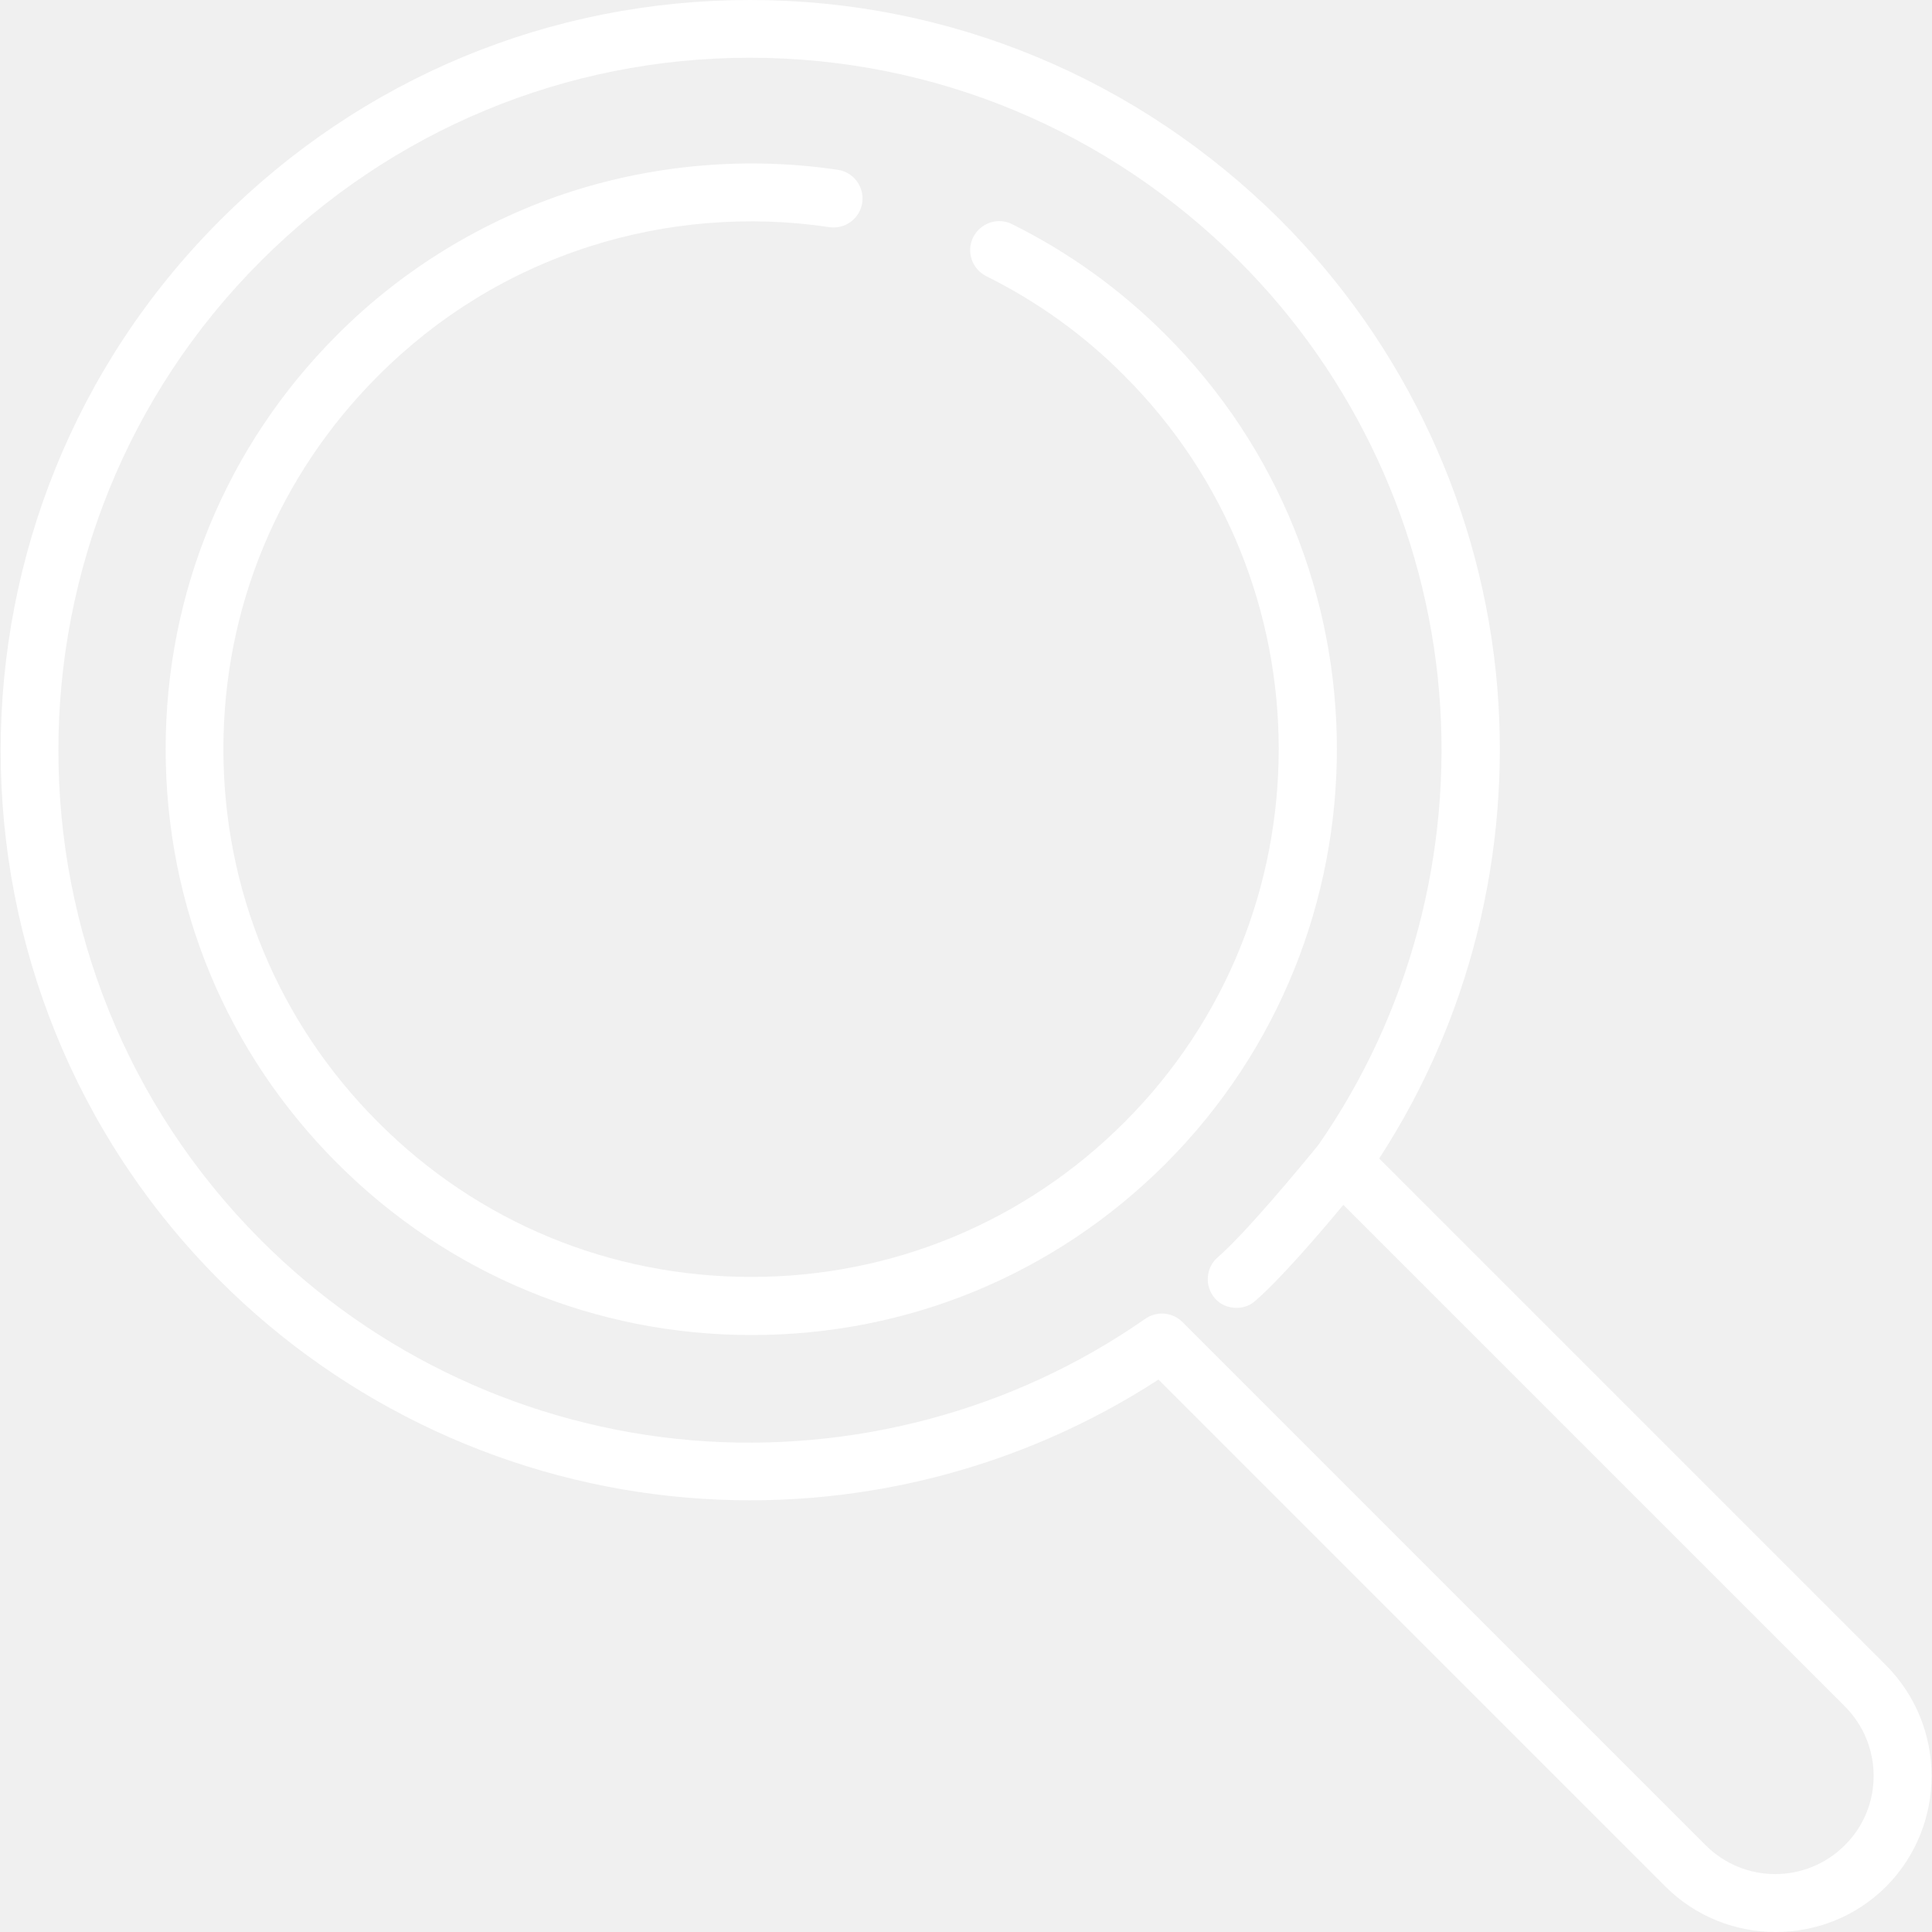
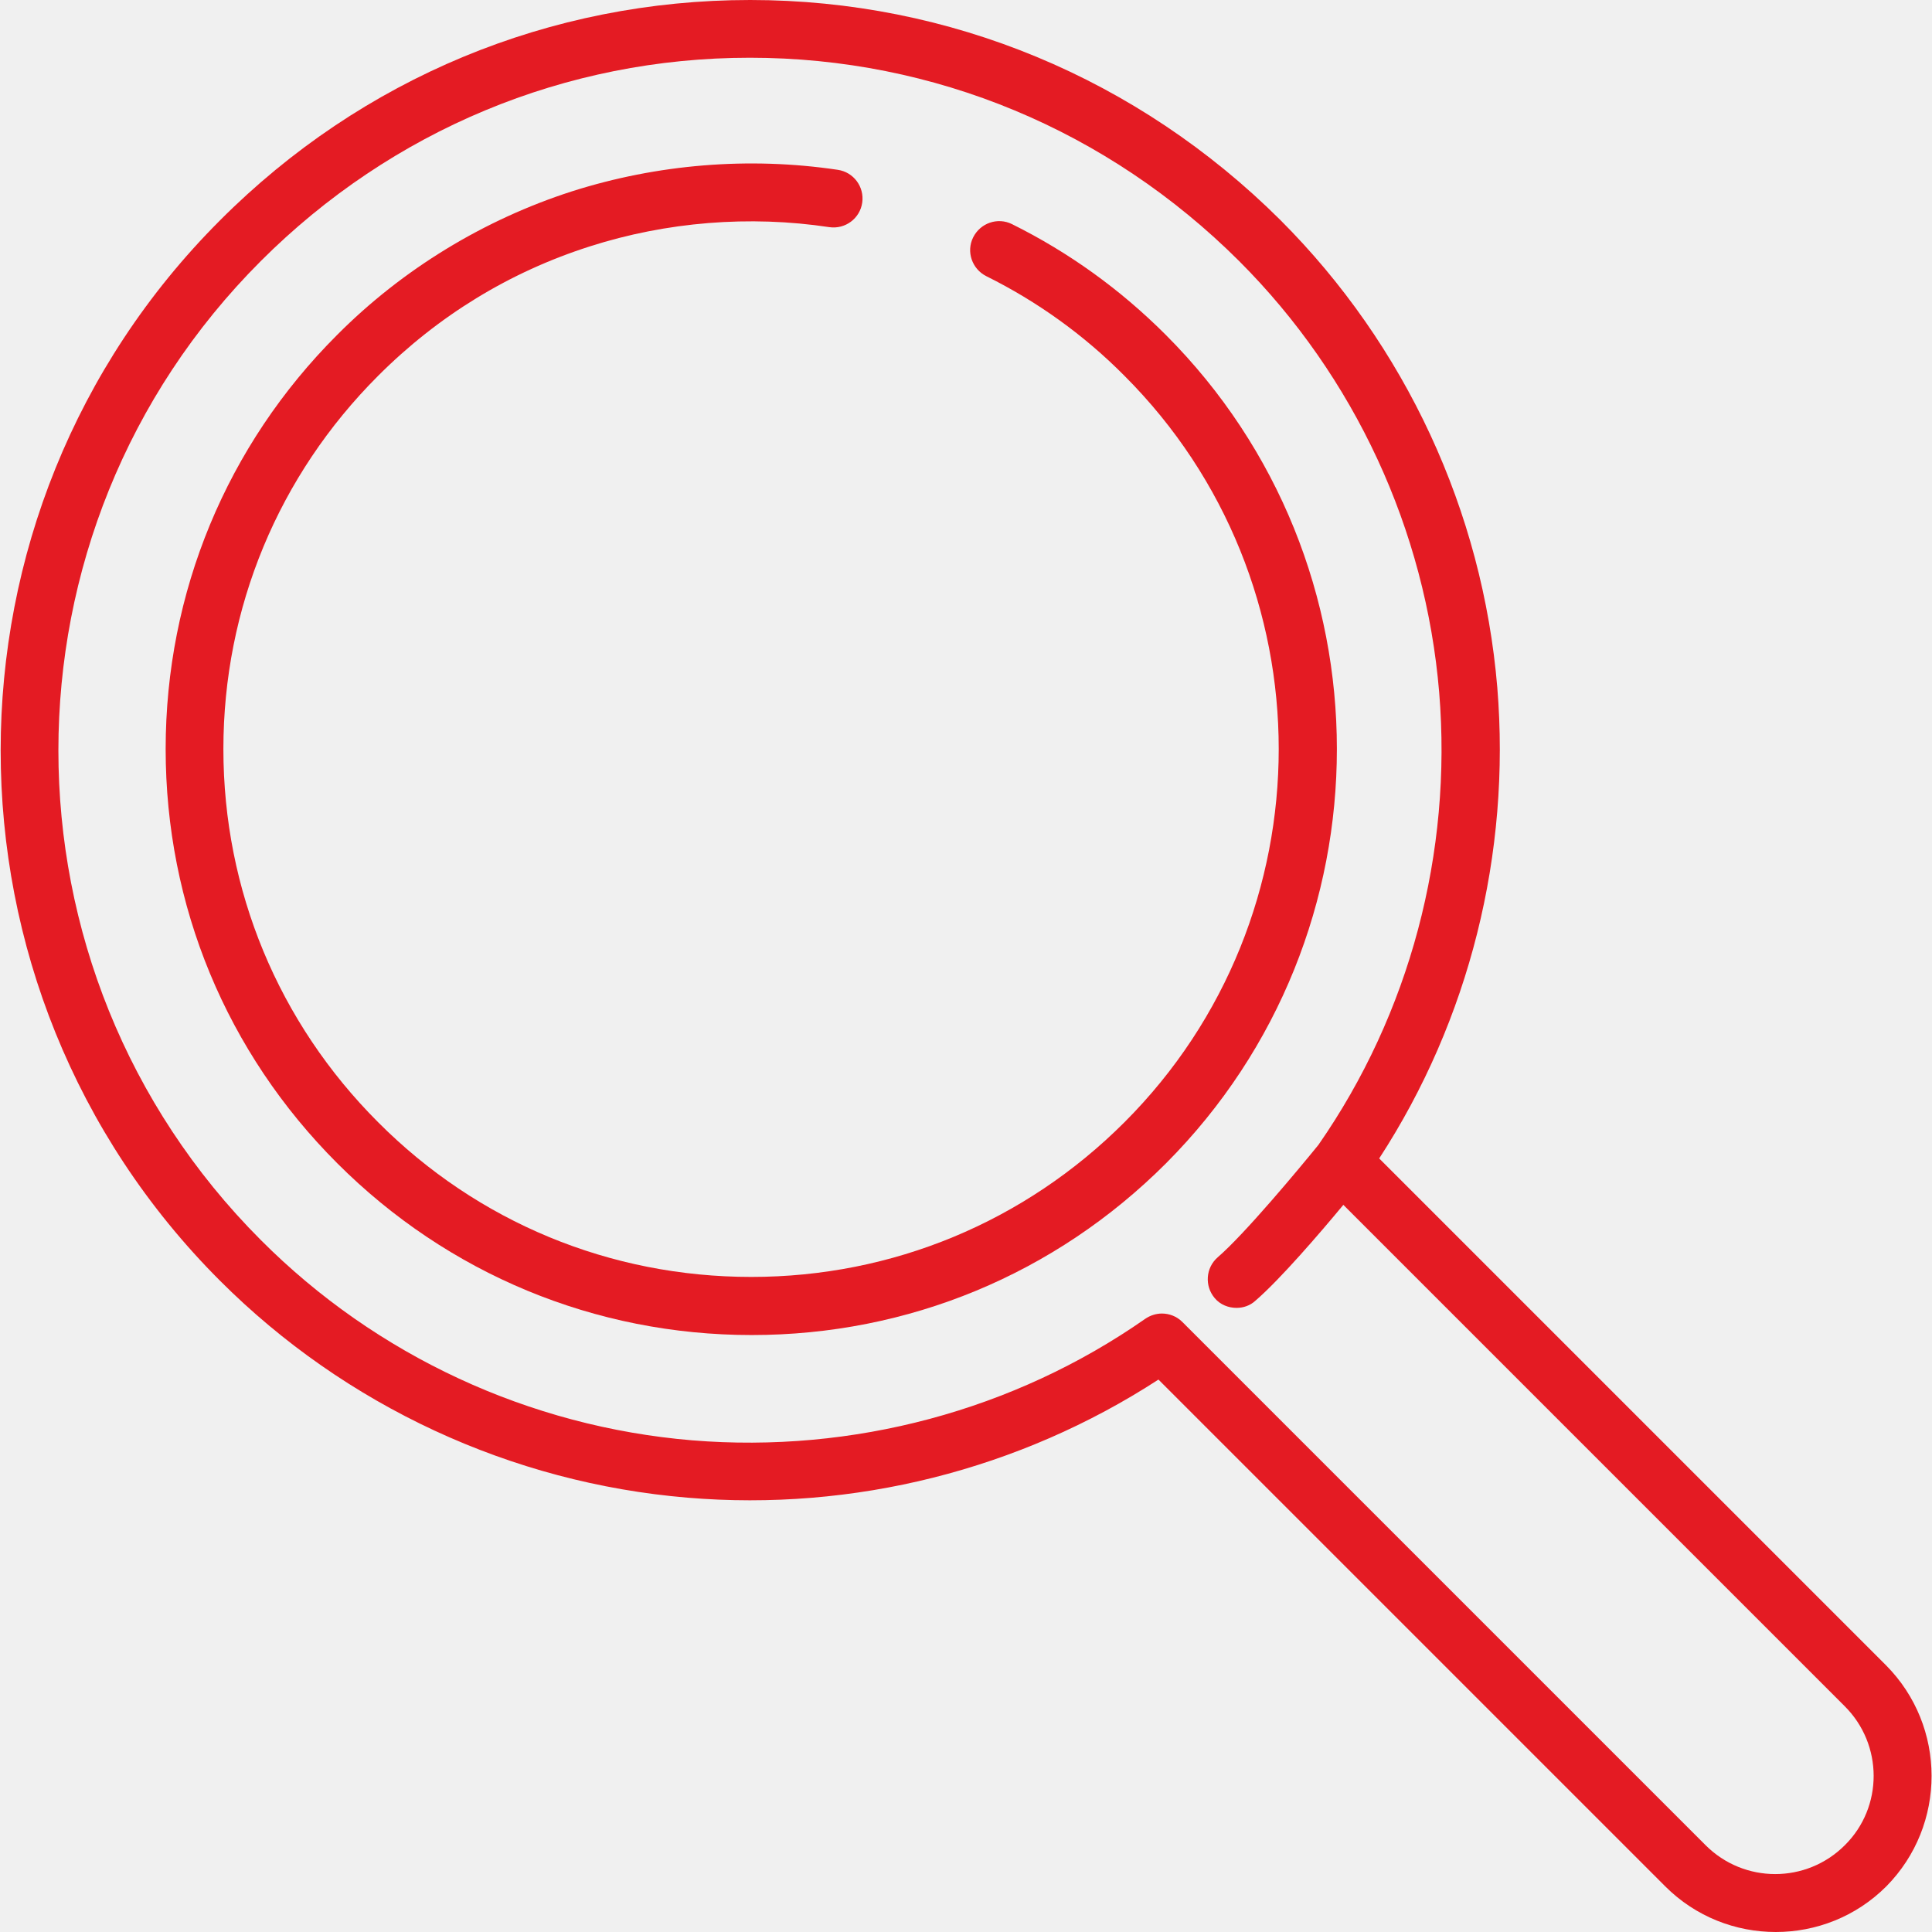
- <svg xmlns="http://www.w3.org/2000/svg" version="1.1" id="Capa_1" x="0px" y="0px" width="512px" height="512px" viewBox="0 0 512 512" enable-background="new 0 0 512 512" xml:space="preserve">
+ <svg xmlns="http://www.w3.org/2000/svg" version="1.1" id="Capa_1" x="0px" y="0px" viewBox="0 0 512 512" style="enable-background:new 0 0 512 512;" xml:space="preserve">
+   <style type="text/css">
+ 	.st0{fill:#E41B23;}
+ </style>
  <g>
    <g>
-       <path fill="#FFFFFF" d="M308.9,88.7c-12-12-25.6-21.8-40.7-29.3c-3.8-1.9-8.4-0.3-10.3,3.5s-0.3,8.4,3.5,10.3    c13.5,6.7,25.9,15.6,36.6,26.4c54.5,54.5,54.5,143.3,0,197.8c-26.4,26.4-61.5,41-98.9,41c-37.4,0-72.5-14.5-98.9-41    c-26.4-26.4-41-61.5-41-98.9s14.6-72.5,41-98.9c15.9-15.9,34.8-27.5,56.1-34.3c20.3-6.5,42.3-8.3,63.5-5.1    c4.2,0.6,8.1-2.3,8.7-6.5s-2.3-8.1-6.5-8.7c-23.5-3.5-47.8-1.5-70.4,5.7c-23.3,7.5-44.9,20.6-62.3,38.1    C60.1,118,43.9,157,43.9,198.5s16.1,80.4,45.5,109.8c29.3,29.3,68.3,45.5,109.8,45.5c41.5,0,80.4-16.1,109.8-45.5    C369.4,247.7,369.4,149.2,308.9,88.7z" />
+       <path class="st0" d="M308.9,88.7c-12-12-25.6-21.8-40.7-29.3c-3.8-1.9-8.4-0.3-10.3,3.5s-0.3,8.4,3.5,10.3    c13.5,6.7,25.9,15.6,36.6,26.4c54.5,54.5,54.5,143.3,0,197.8c-26.4,26.4-61.5,41-98.9,41s-72.5-14.5-98.9-41    c-26.4-26.4-41-61.5-41-98.9s14.6-72.5,41-98.9c15.9-15.9,34.8-27.5,56.1-34.3c20.3-6.5,42.3-8.3,63.5-5.1    c4.2,0.6,8.1-2.3,8.7-6.5s-2.3-8.1-6.5-8.7c-23.5-3.5-47.8-1.5-70.4,5.7c-23.3,7.5-44.9,20.6-62.3,38.1    C60.1,118,43.9,157,43.9,198.5S60,278.9,89.4,308.3c29.3,29.3,68.3,45.5,109.8,45.5s80.4-16.1,109.8-45.5    C369.4,247.7,369.4,149.2,308.9,88.7z" />
    </g>
  </g>
  <g>
    <g>
-       <path fill="#FFFFFF" d="M499.8,441.3L365.5,307c23.9-36.7,34.9-80.8,31.3-124.8c-3.9-46.7-24.3-90.7-57.5-123.9    C301.6,20.8,251.7,0,198.8,0c0,0,0,0,0,0c-53,0-102.9,20.7-140.5,58.4c-77.5,77.5-77.5,203.5,0,281    c33.2,33.2,77.2,53.6,123.9,57.5c44,3.7,88-7.4,124.8-31.3l134.3,134.3c8.1,8.1,18.7,12.1,29.3,12.1s21.2-4,29.3-12.1    C515.9,483.7,515.9,457.5,499.8,441.3z M488.9,489c-10.2,10.2-26.7,10.2-36.9,0L313.3,350.3c-1.5-1.5-3.5-2.2-5.4-2.2    c-1.5,0-3.1,0.5-4.4,1.4c-34.8,24.3-77.5,35.7-120.1,32.2c-43.1-3.6-83.7-22.4-114.3-53.1C-2.4,257-2.4,140.7,69.1,69.2    c34.7-34.7,80.8-53.9,129.6-53.9c0,0,0,0,0,0c48.9,0,94.9,19.2,129.7,53.9c30.6,30.6,49.4,71.2,53,114.3    c3.5,42.5-7.8,85.1-32,119.9c-5.2,6.4-19.6,23.7-26.7,29.8c-3.2,2.8-3.5,7.6-0.8,10.8c1.5,1.8,3.7,2.6,5.8,2.6    c1.8,0,3.6-0.6,5-1.9c6.5-5.6,17-17.8,23.3-25.4l132.8,132.8C499.1,462.3,499.1,478.9,488.9,489z" />
+       <path class="st0" d="M499.8,441.3L365.5,307c23.9-36.7,34.9-80.8,31.3-124.8c-3.9-46.7-24.3-90.7-57.5-123.9    C301.6,20.8,251.7,0,198.8,0l0,0c-53,0-102.9,20.7-140.5,58.4c-77.5,77.5-77.5,203.5,0,281c33.2,33.2,77.2,53.6,123.9,57.5    c44,3.7,88-7.4,124.8-31.3l134.3,134.3c8.1,8.1,18.7,12.1,29.3,12.1s21.2-4,29.3-12.1C515.9,483.7,515.9,457.5,499.8,441.3z     M488.9,489c-10.2,10.2-26.7,10.2-36.9,0L313.3,350.3c-1.5-1.5-3.5-2.2-5.4-2.2c-1.5,0-3.1,0.5-4.4,1.4    c-34.8,24.3-77.5,35.7-120.1,32.2c-43.1-3.6-83.7-22.4-114.3-53.1C-2.4,257-2.4,140.7,69.1,69.2c34.7-34.7,80.8-53.9,129.6-53.9    l0,0c48.9,0,94.9,19.2,129.7,53.9c30.6,30.6,49.4,71.2,53,114.3c3.5,42.5-7.8,85.1-32,119.9c-5.2,6.4-19.6,23.7-26.7,29.8    c-3.2,2.8-3.5,7.6-0.8,10.8c1.5,1.8,3.7,2.6,5.8,2.6c1.8,0,3.6-0.6,5-1.9c6.5-5.6,17-17.8,23.3-25.4l132.8,132.8    C499.1,462.3,499.1,478.9,488.9,489z" />
    </g>
  </g>
</svg>
